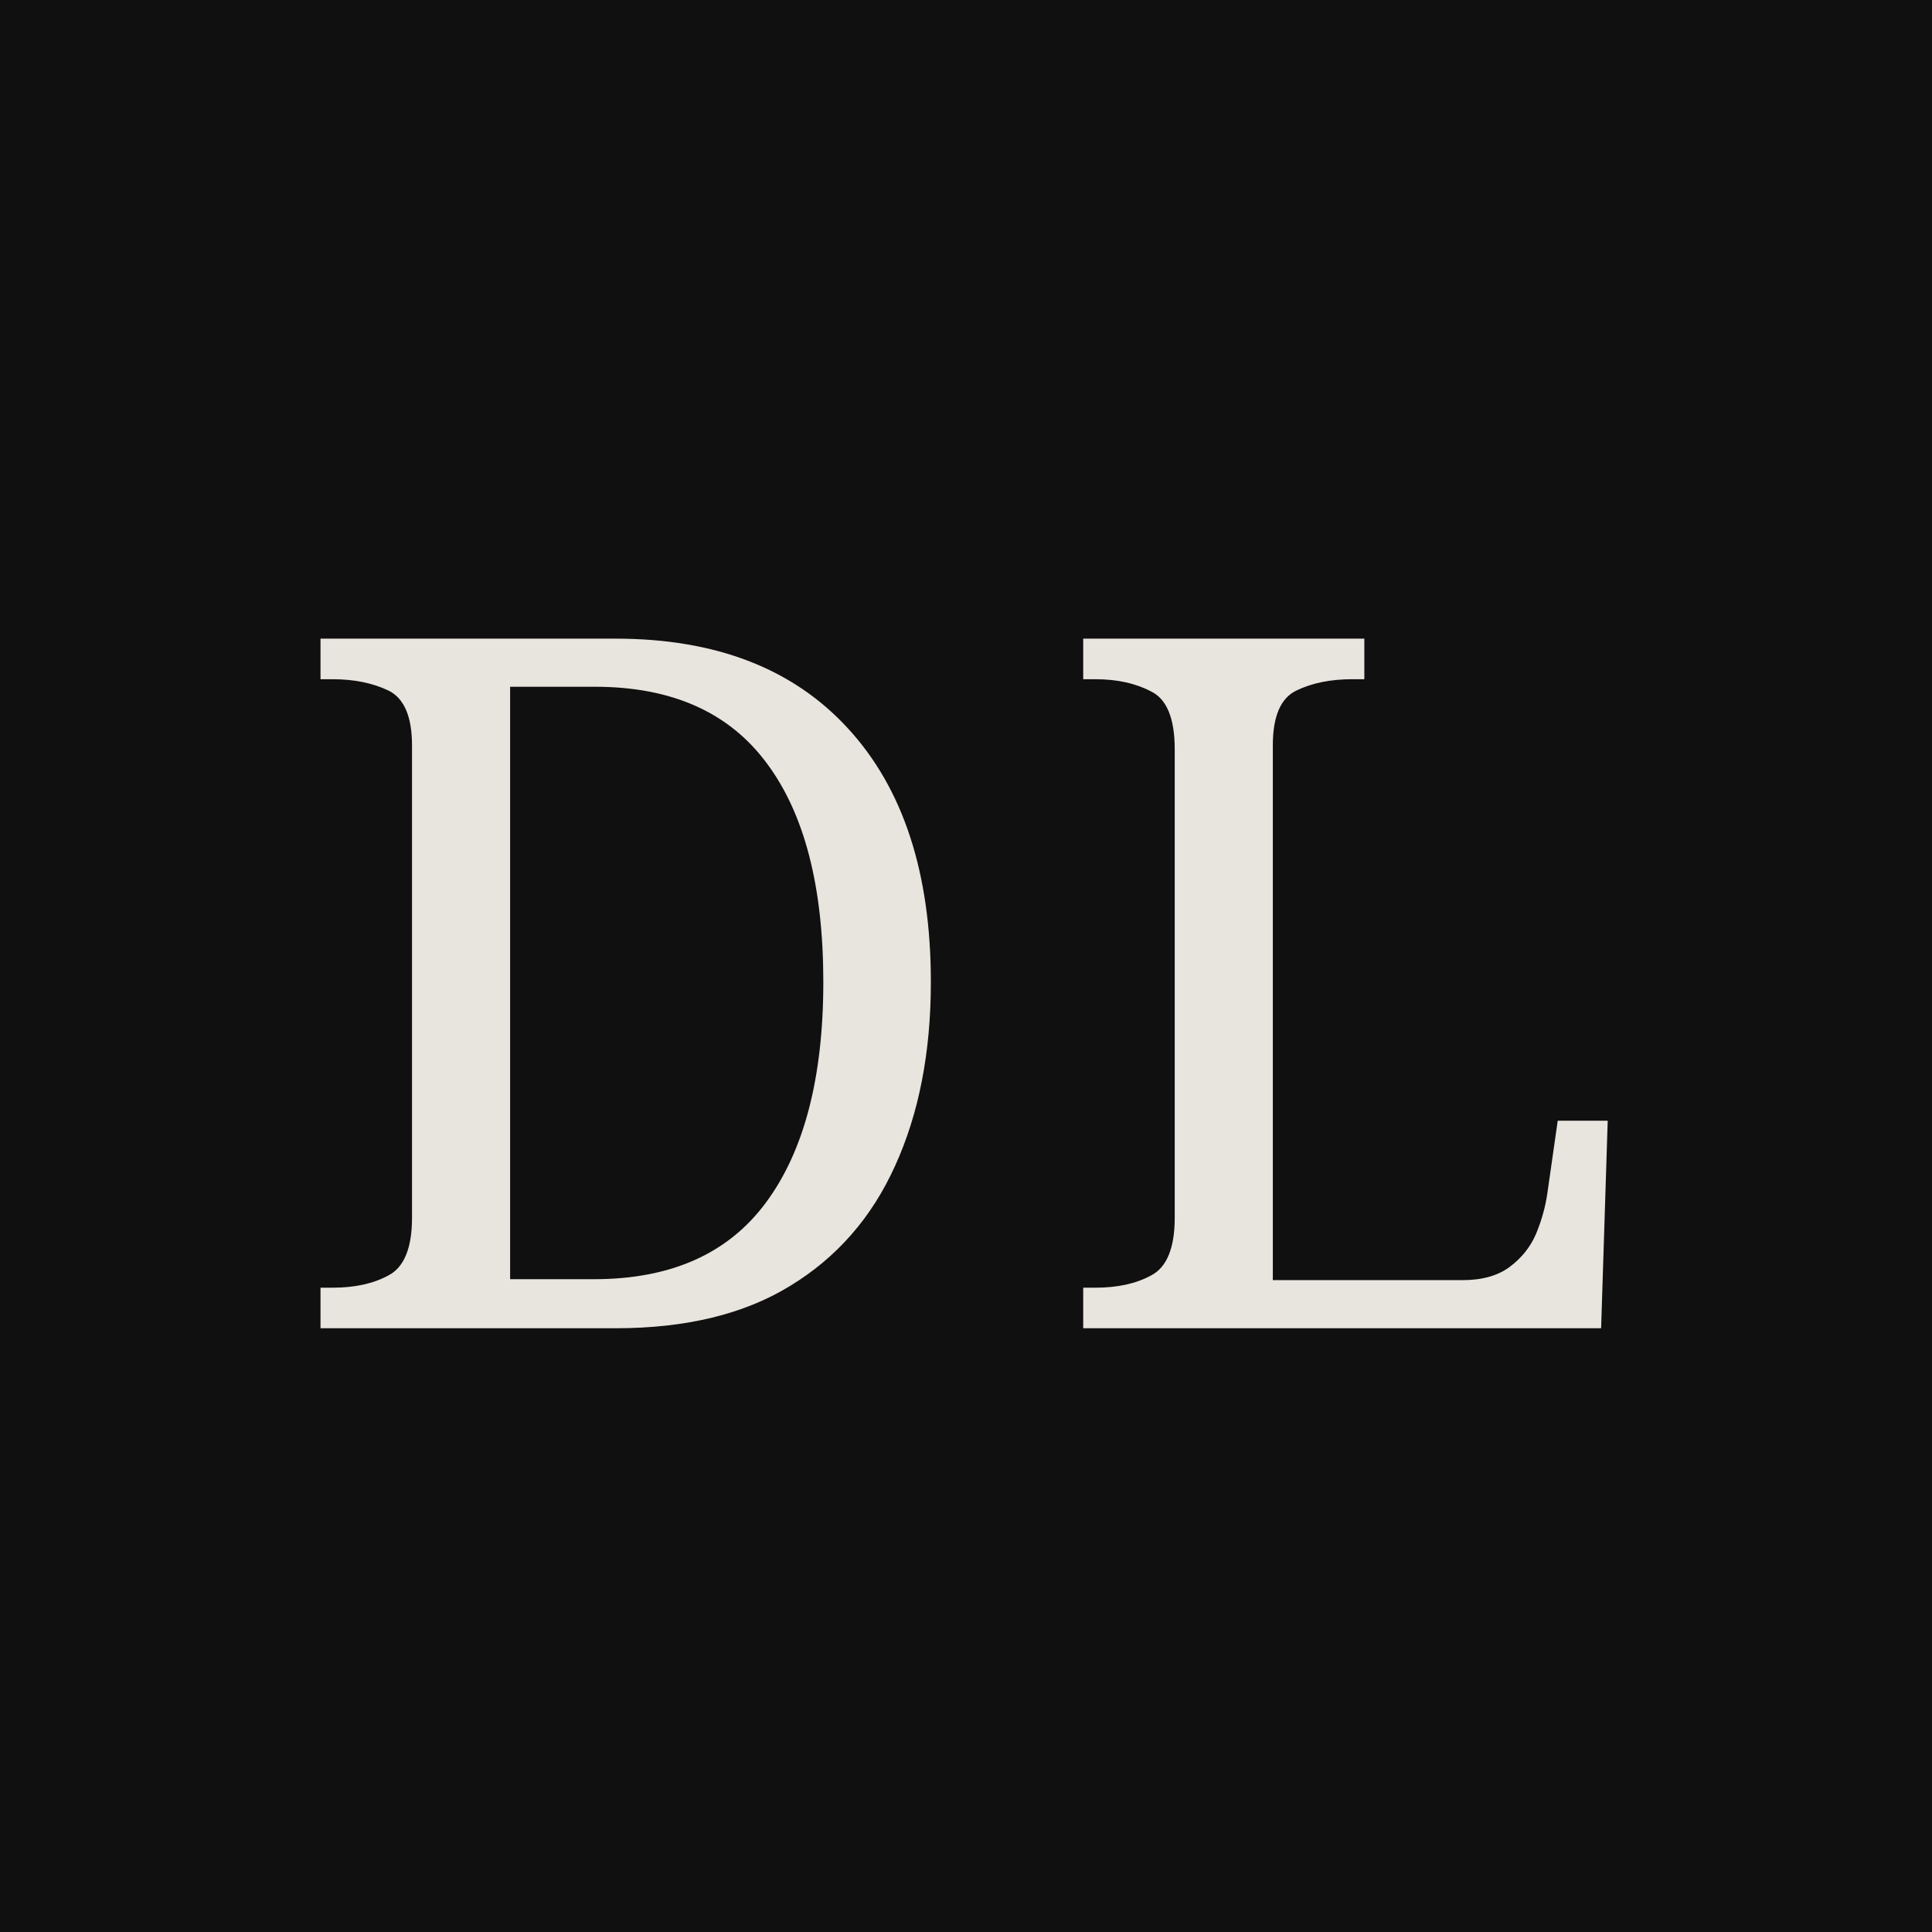
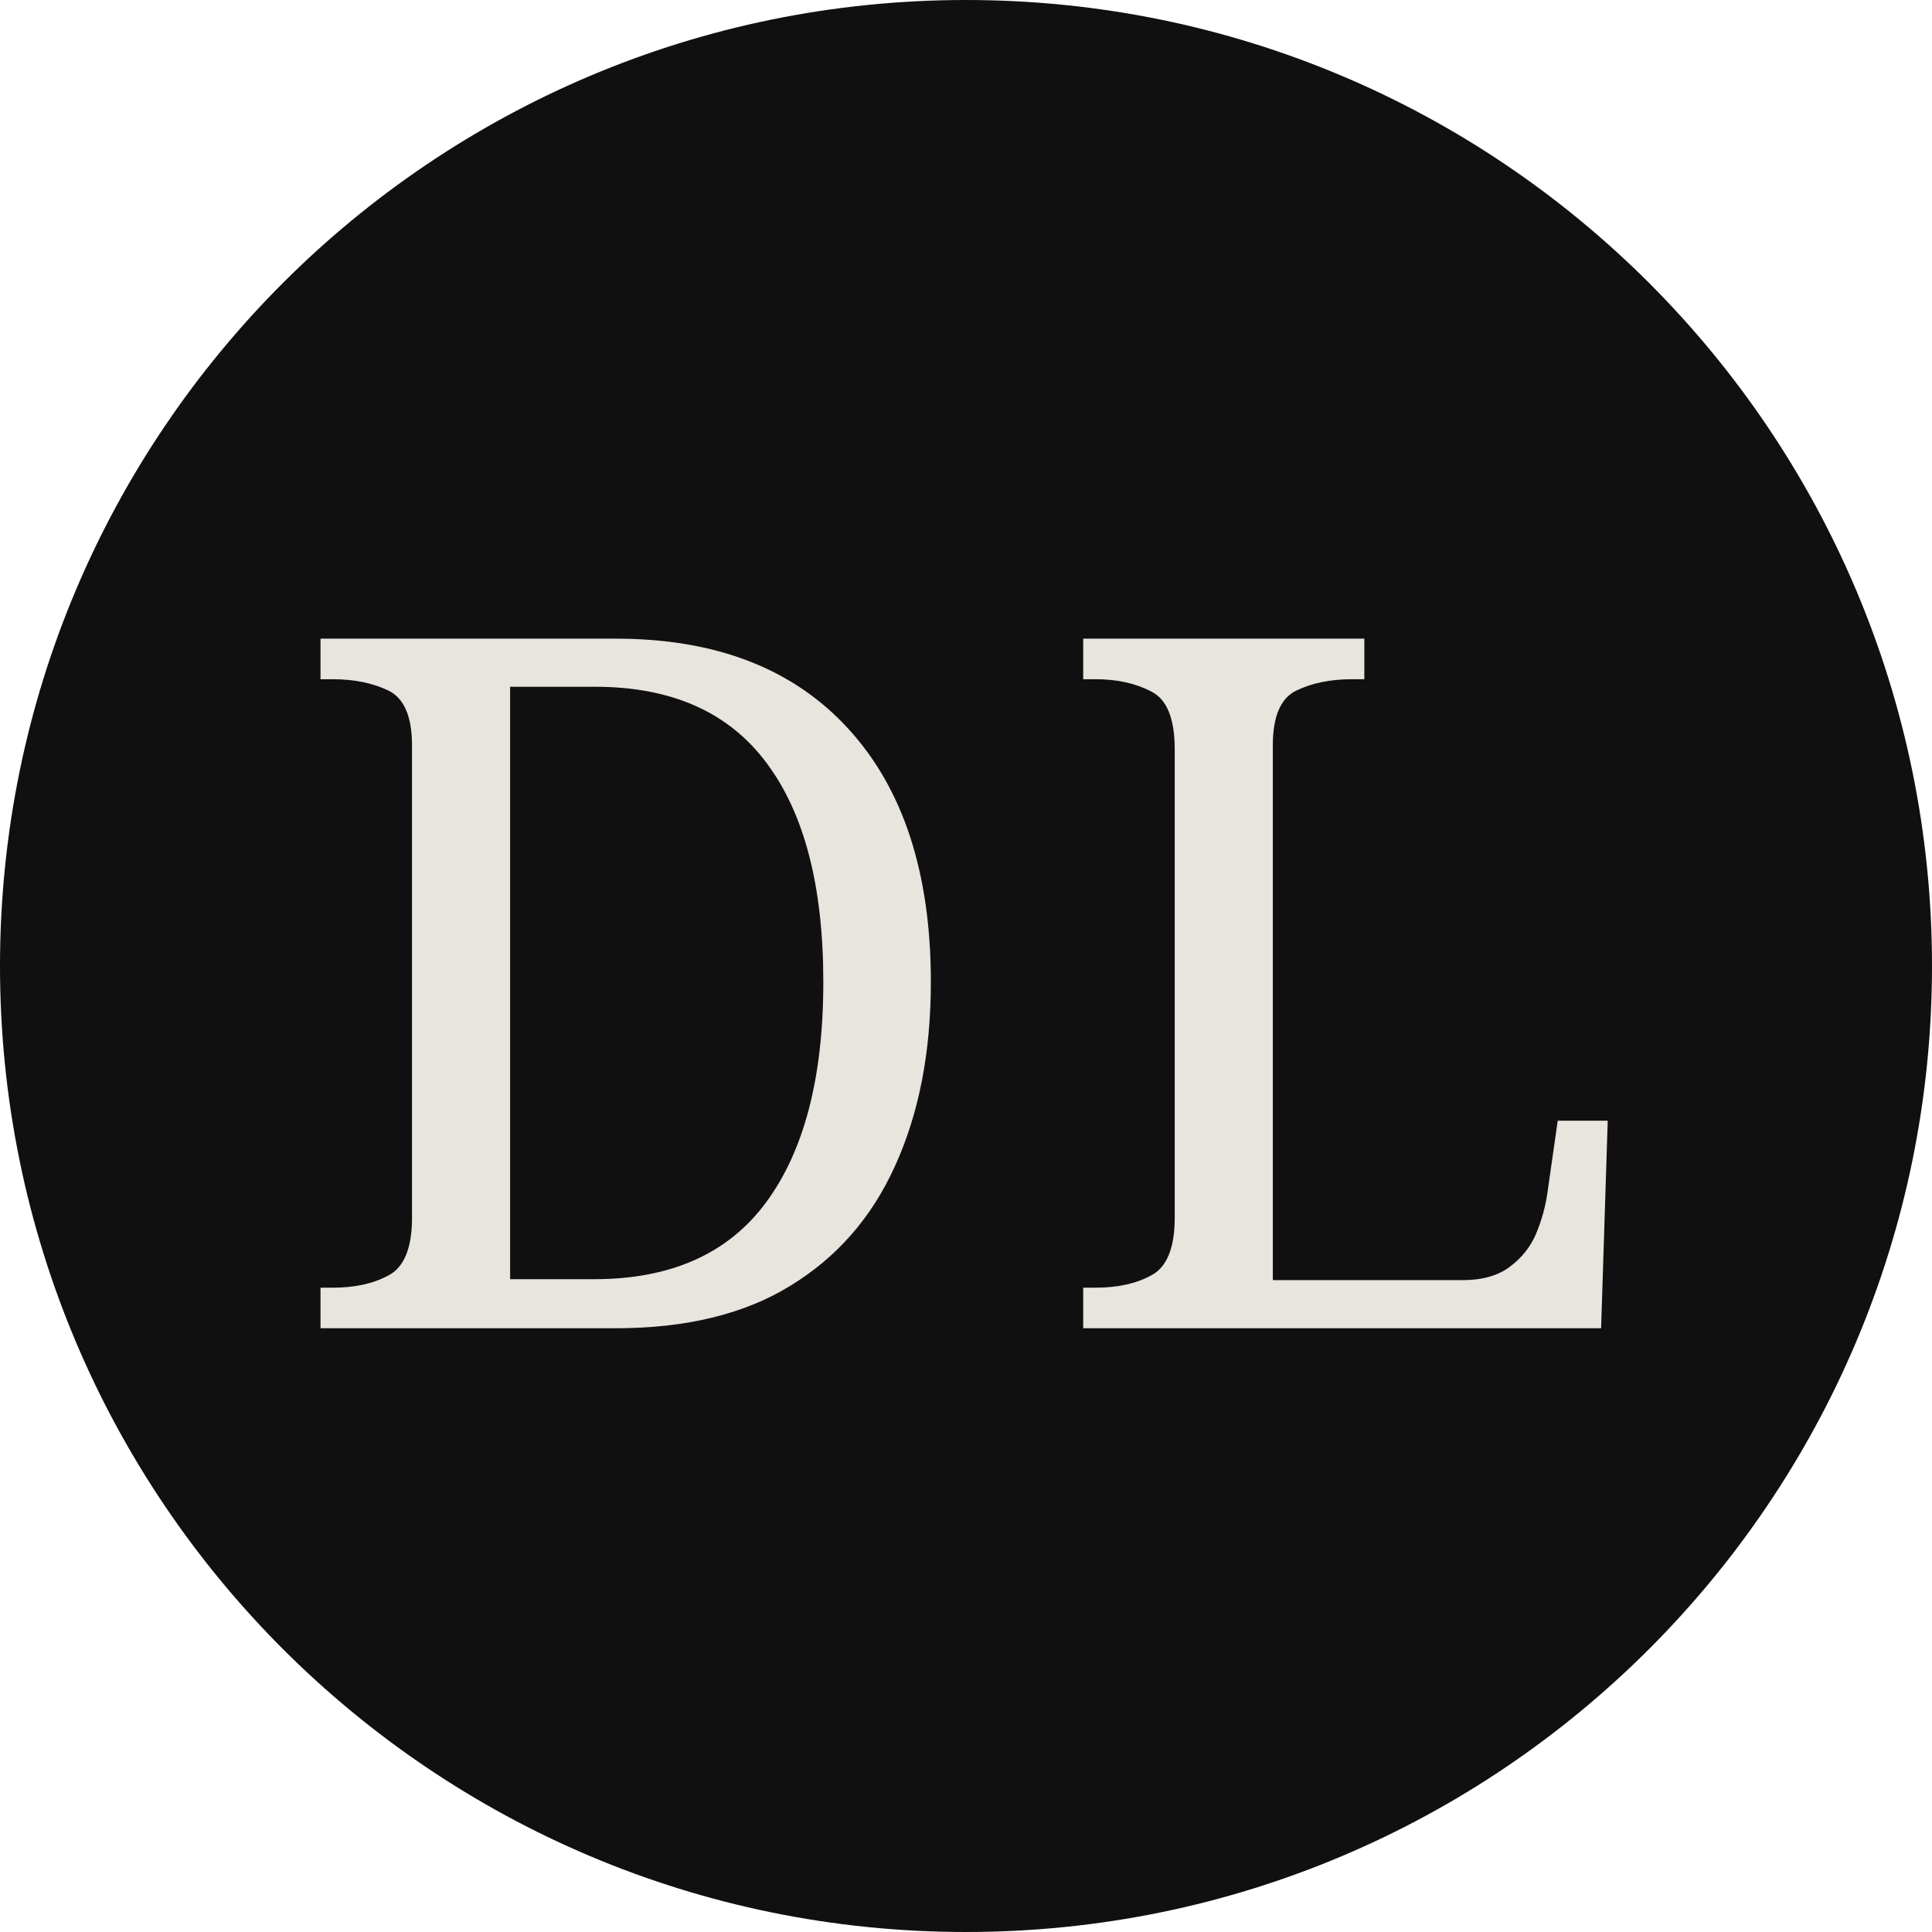
<svg xmlns="http://www.w3.org/2000/svg" width="32" height="32" viewBox="0 0 32 32">
-   <rect width="32" height="32" fill="#111010" />
+   <circle cx="16" cy="16" r="16" fill="#111010" />
  <text x="16" y="22" font-family="Georgia, serif" font-size="16" font-weight="400" fill="#e8e4de" text-anchor="middle" letter-spacing="1">DL</text>
</svg>
